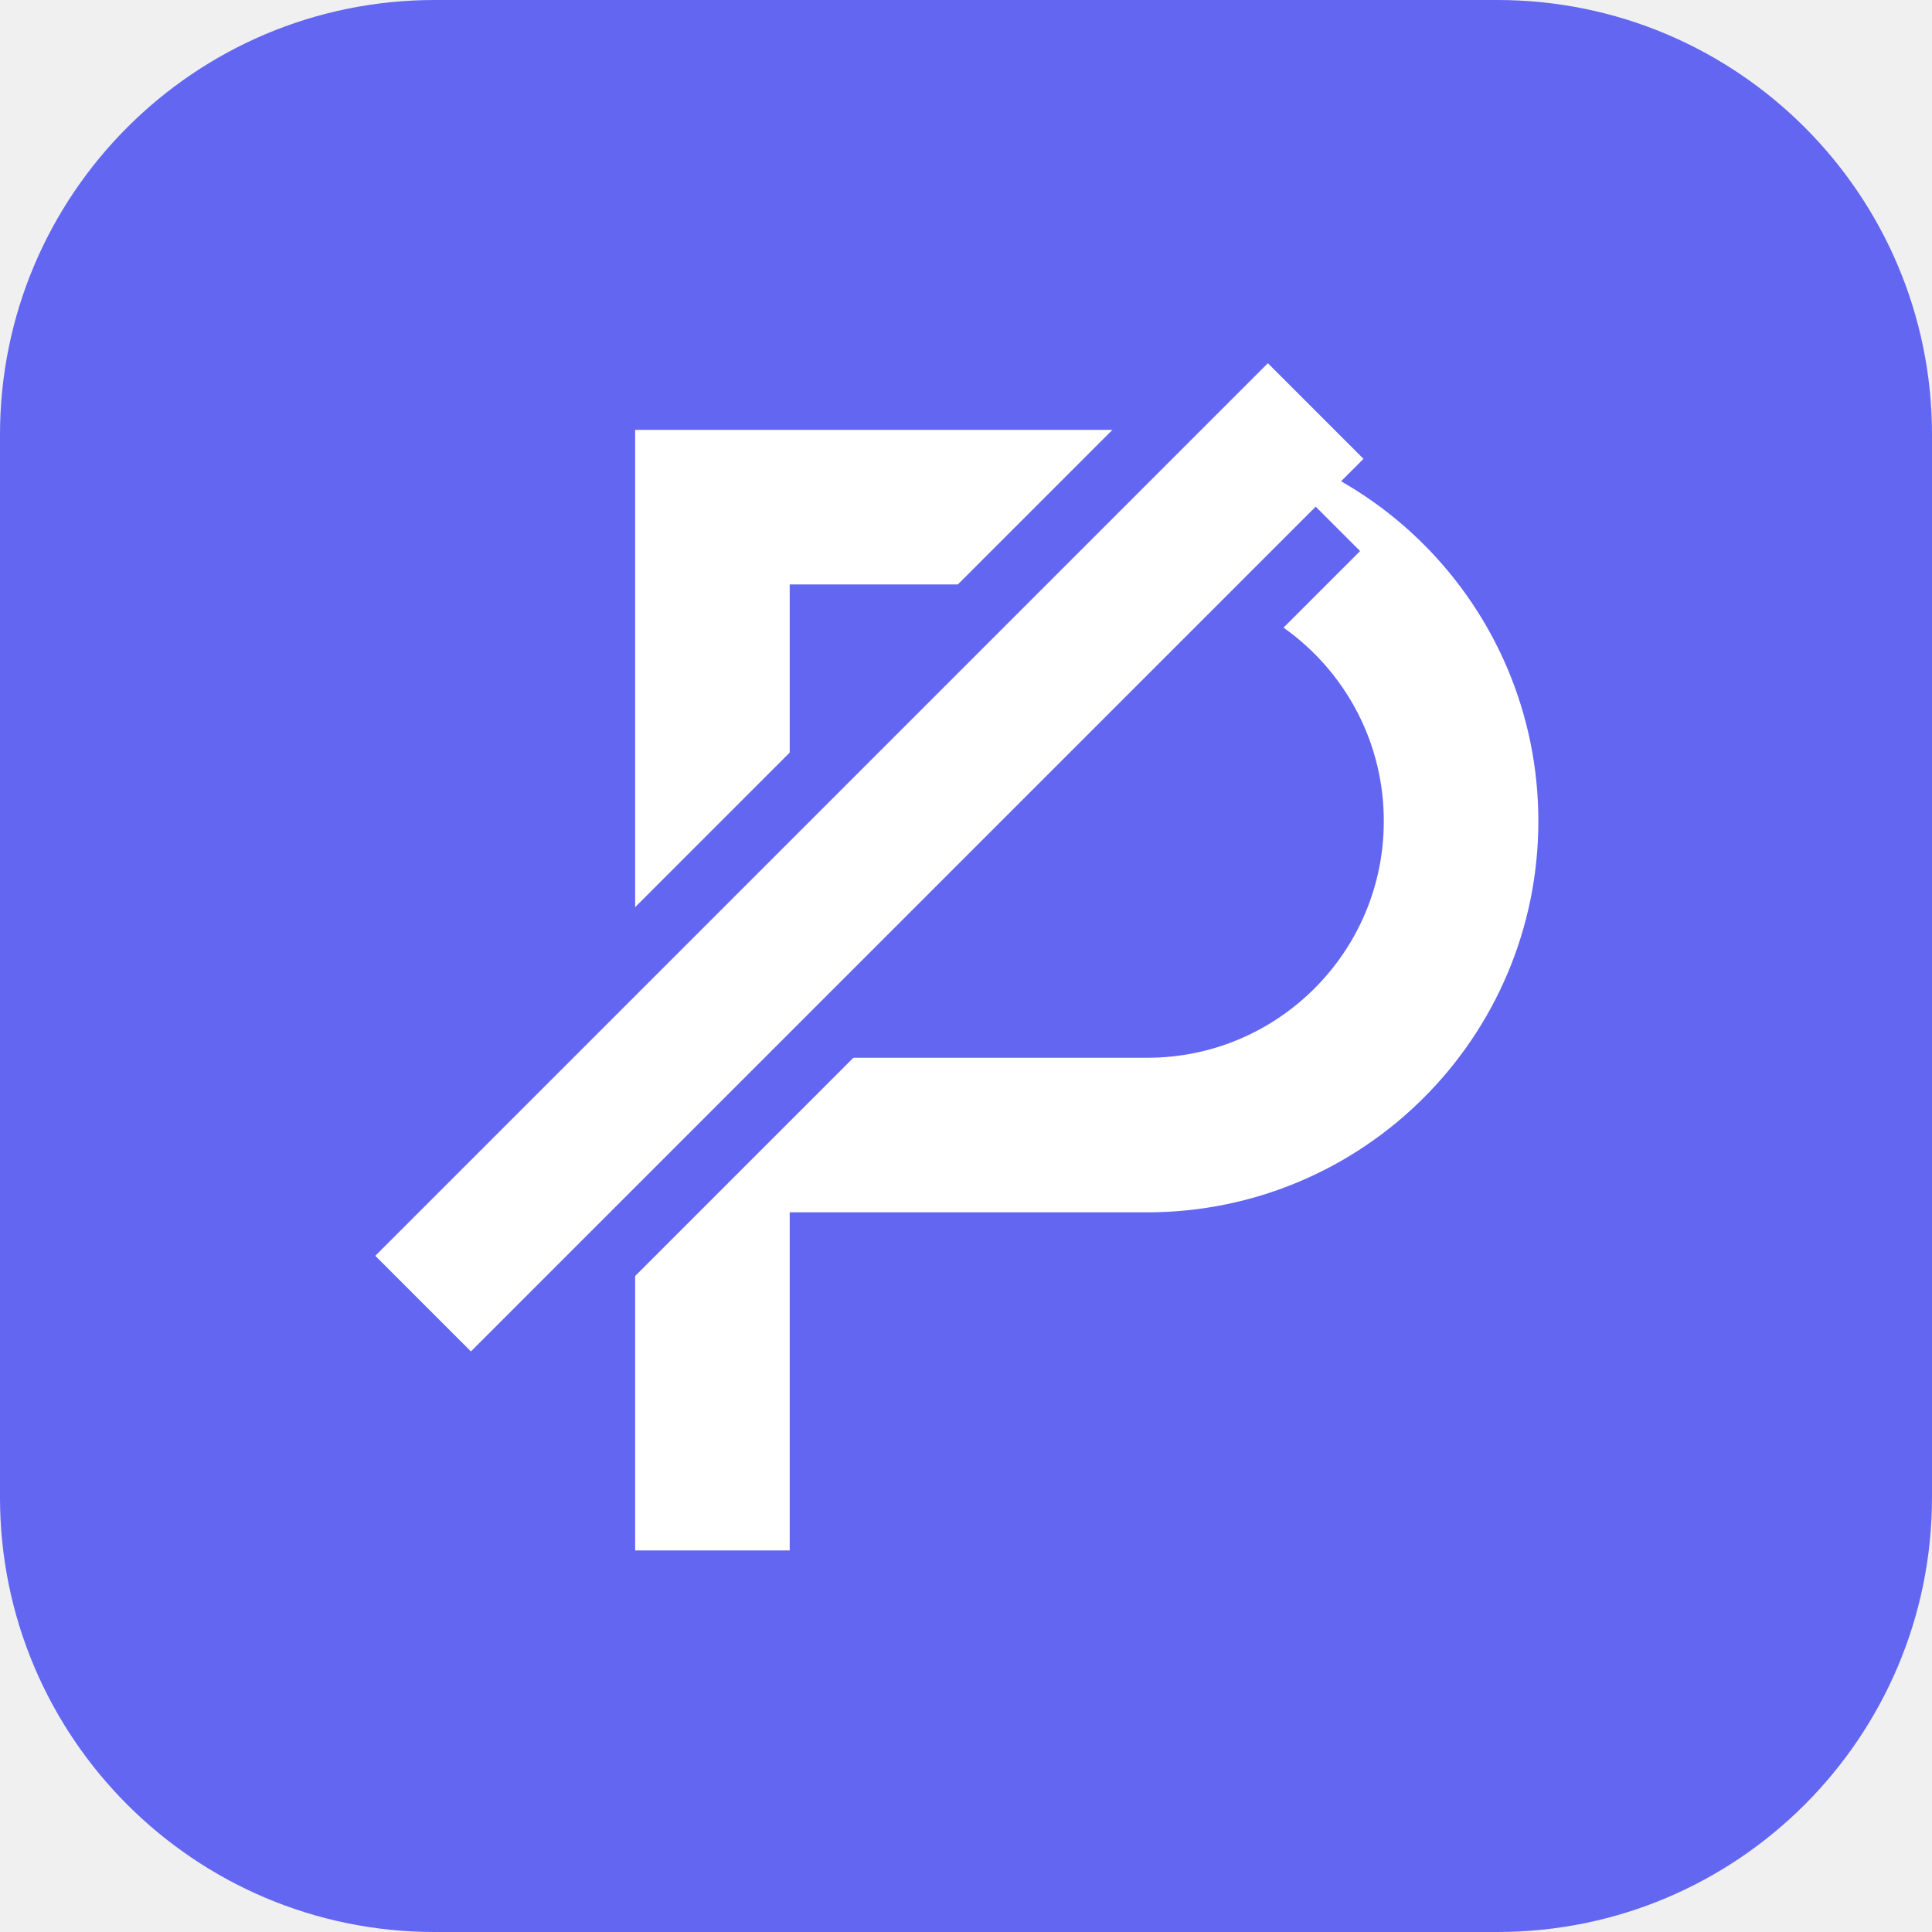
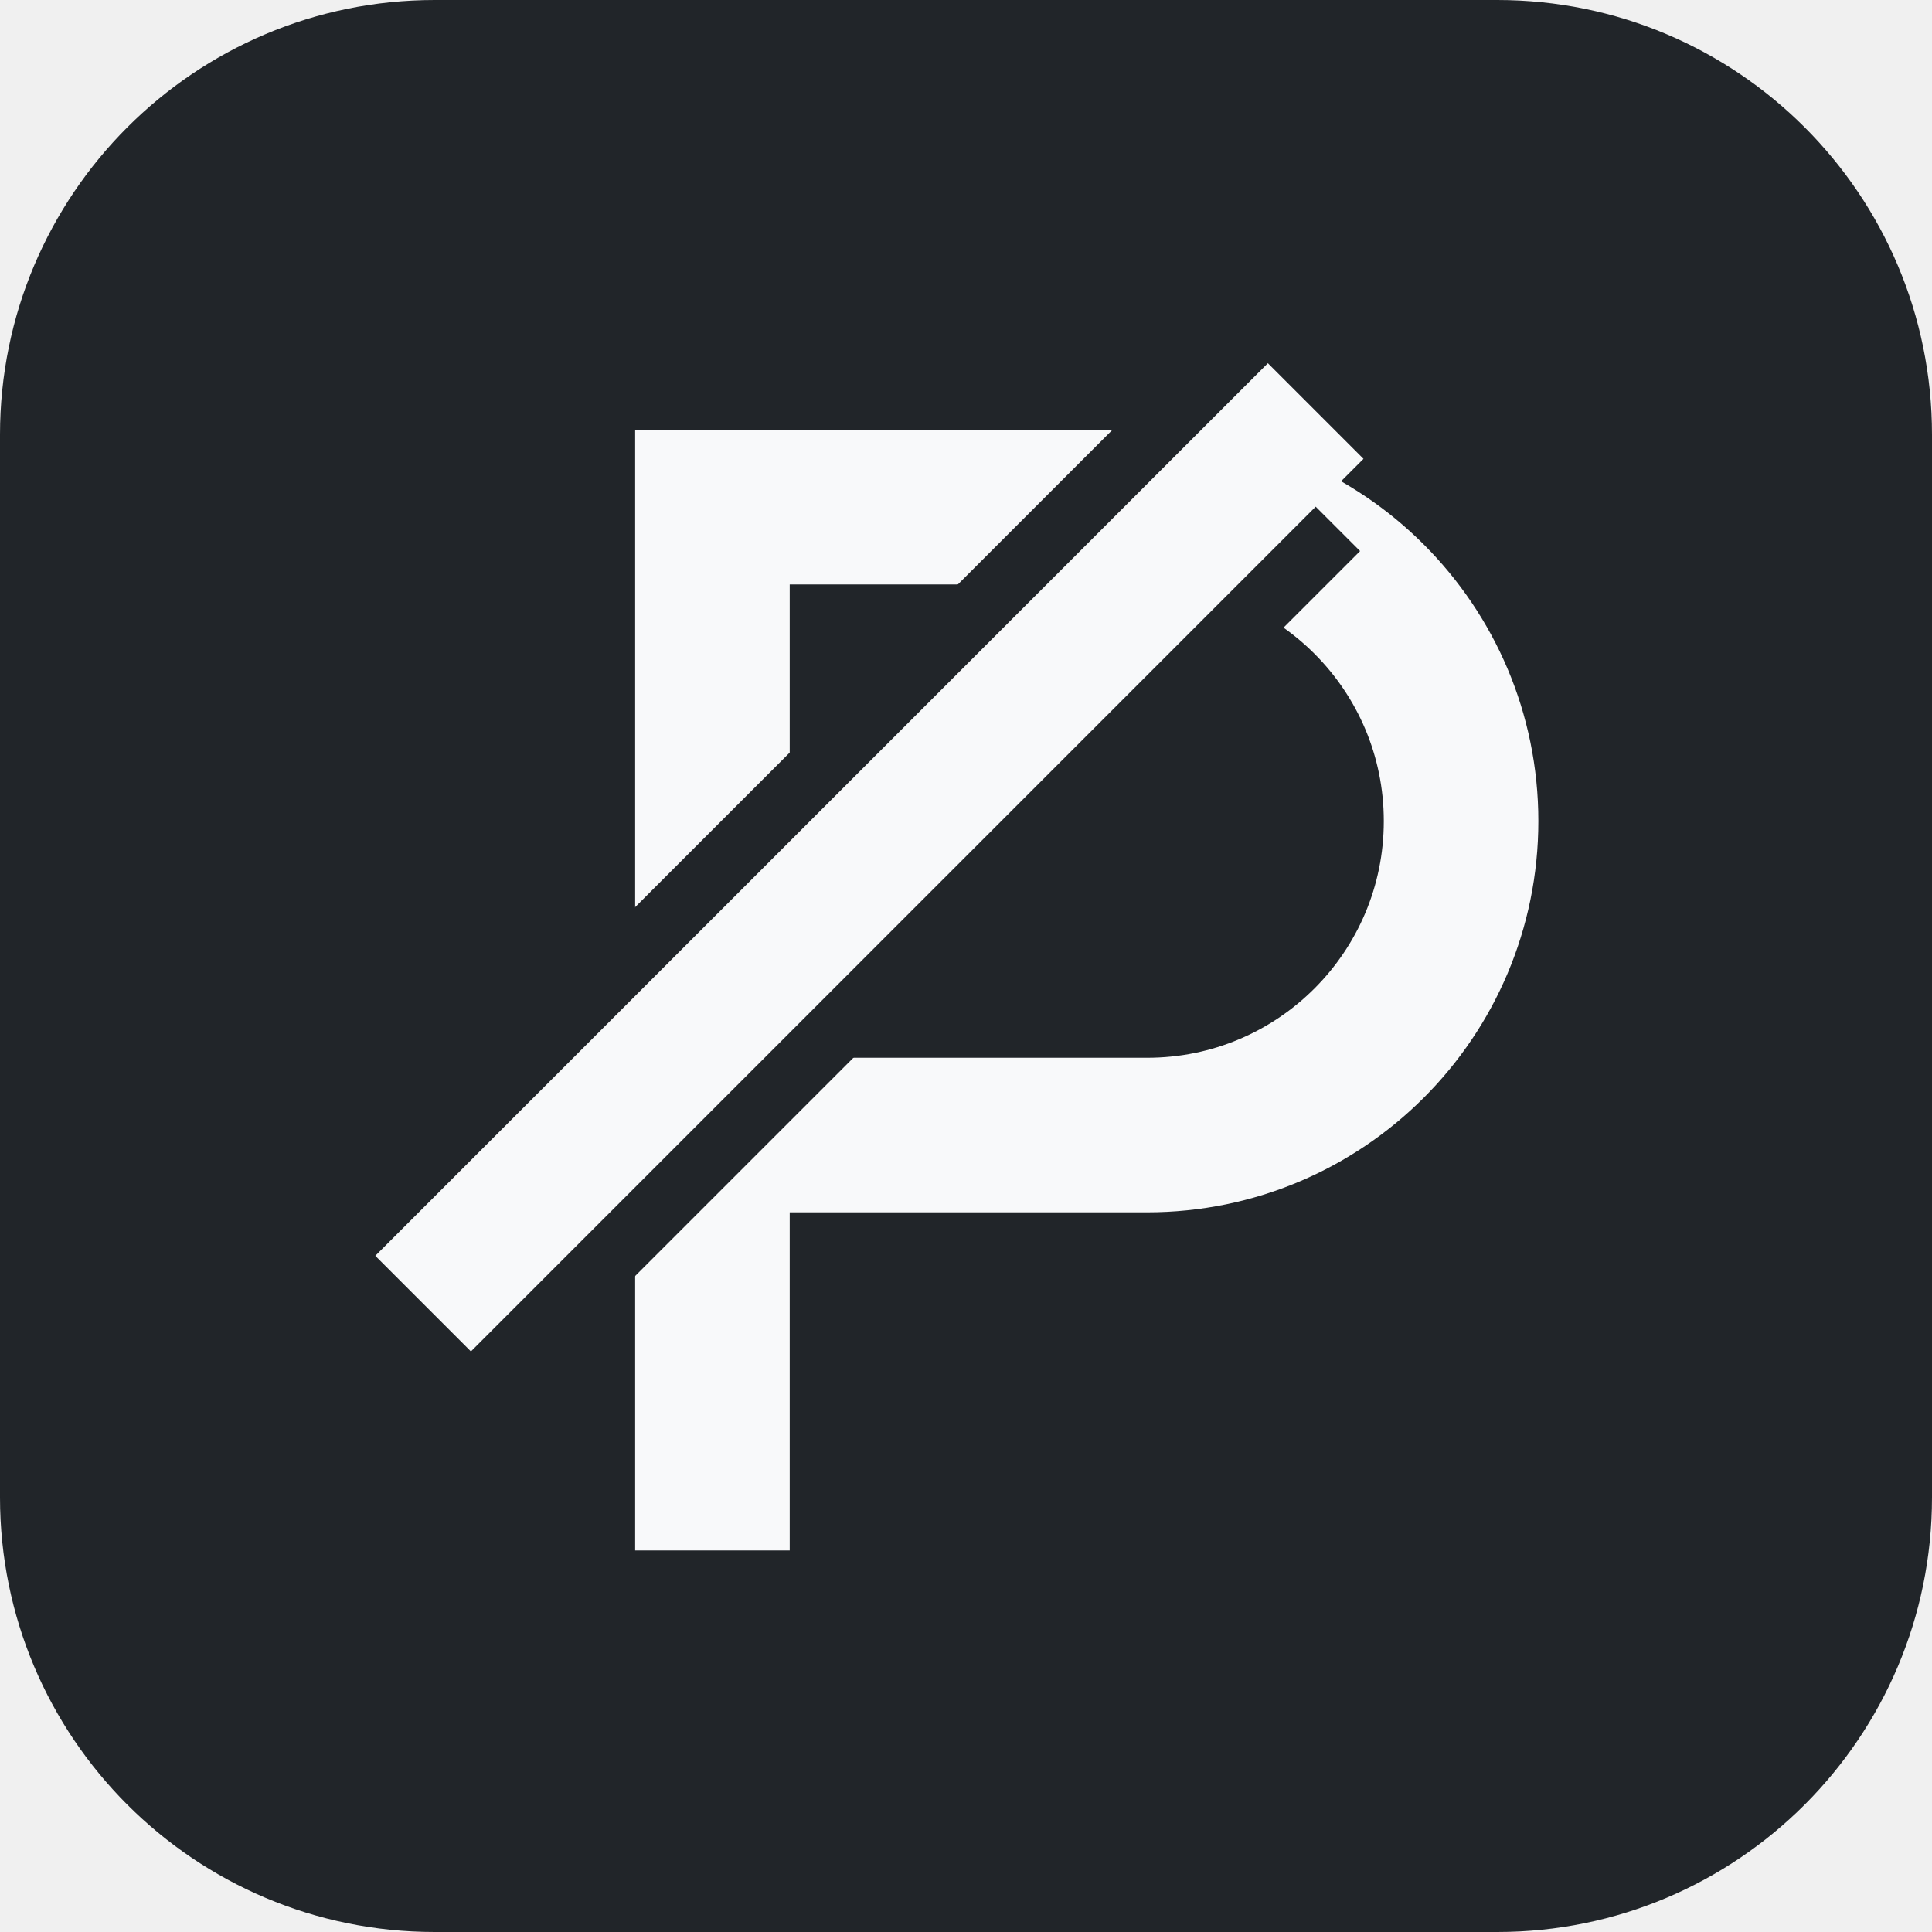
<svg xmlns="http://www.w3.org/2000/svg" width="40" height="40" viewBox="0 0 40 40" fill="none">
-   <rect width="40" height="40" rx="9" fill="#6366f1" />
+   <style>
+     /* Nilai bawaan: kotak pekat, lambang terang. */
+     .kotak  { fill: #212529; }
+     .lambang { stroke: #f8f9fa; }
+ 
+     @media (prefers-color-scheme: dark) {
+       .kotak  { fill: #e9ecef; }
+       .lambang { stroke: #16191c; }
+     }
+   </style>
+   <rect class="kotak" width="40" height="40" rx="9" />
  <mask id="cut" maskUnits="userSpaceOnUse" x="0" y="0" width="40" height="40">
    <rect width="40" height="40" fill="white" />
    <path d="M9.75 26 26.25 9.5" stroke="black" stroke-width="5.4" />
  </mask>
-   <path d="M14.75 30.5v-20h9a6.5 6.5 0 0 1 0 13h-9" stroke="white" stroke-width="3.2" stroke-linecap="square" mask="url(#cut)" />
-   <path d="M9.75 26 26.25 9.5" stroke="white" stroke-width="2.8" stroke-linecap="square" />
+   <path class="lambang" d="M14.75 30.5v-20h9a6.5 6.5 0 0 1 0 13h-9" stroke-width="3.2" stroke-linecap="square" mask="url(#cut)" />
+   <path class="lambang" d="M9.75 26 26.25 9.5" stroke-width="2.8" stroke-linecap="square" />
</svg>
